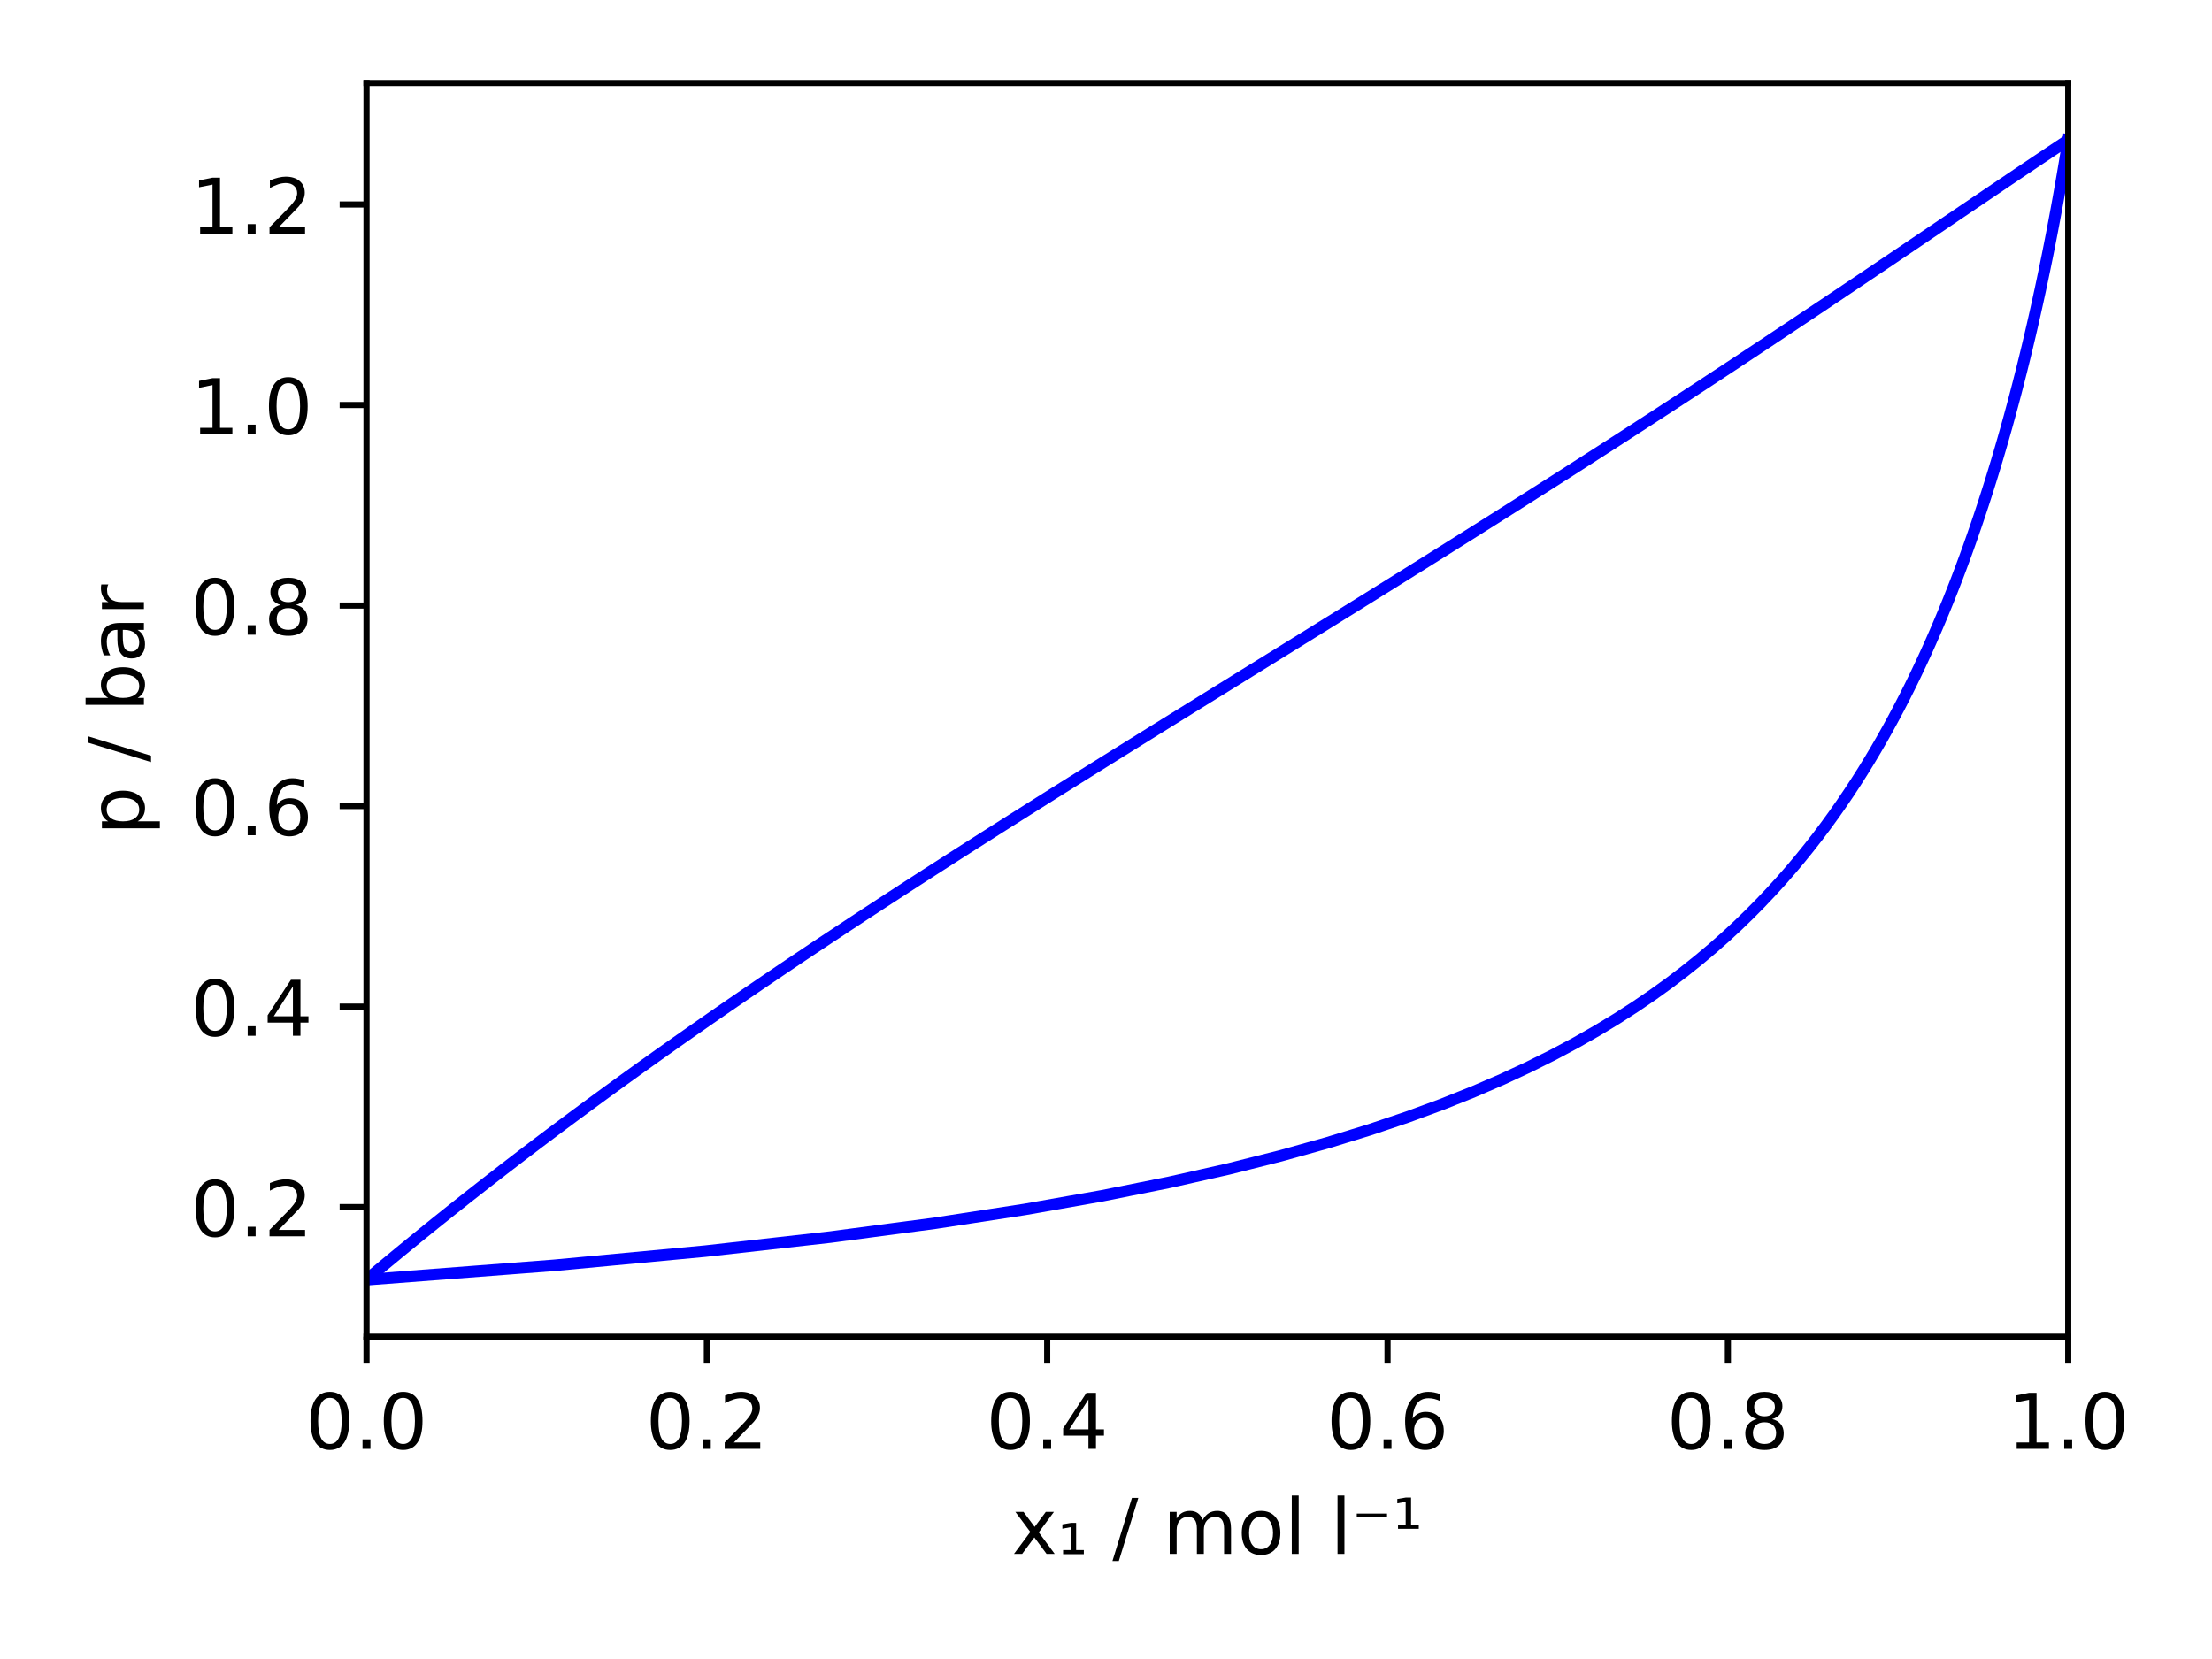
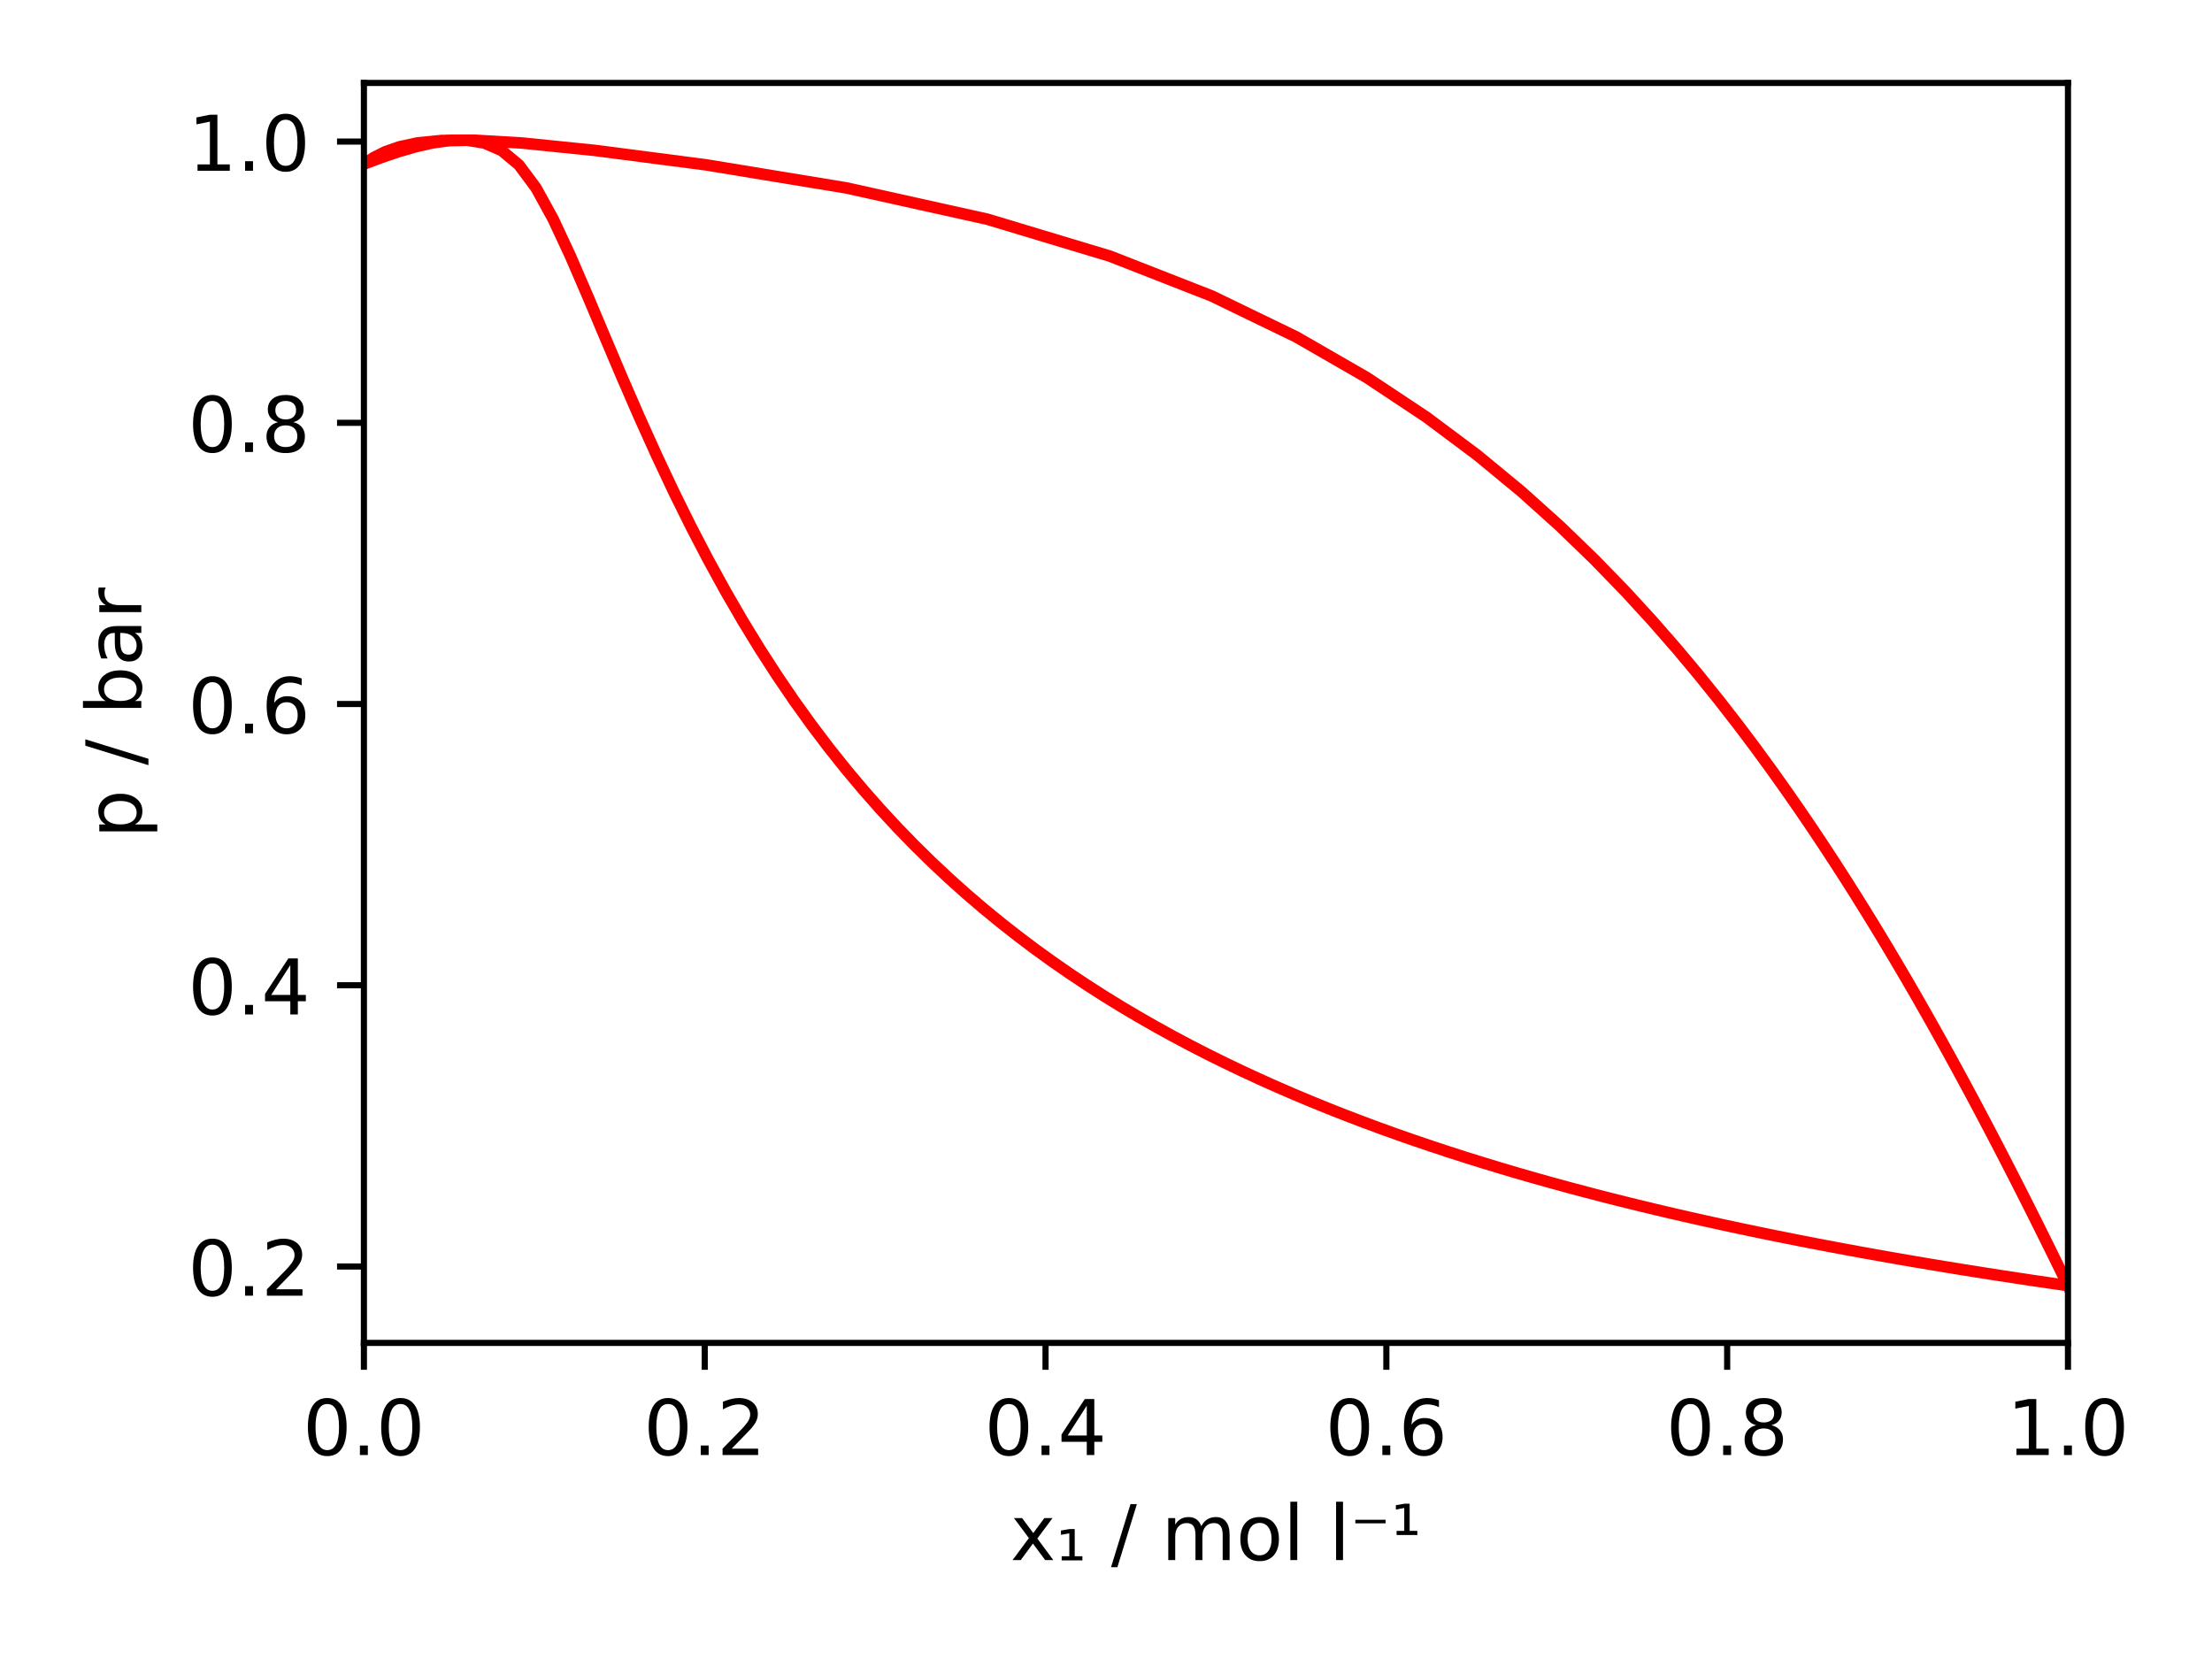
<svg xmlns="http://www.w3.org/2000/svg" xmlns:xlink="http://www.w3.org/1999/xlink" width="288pt" height="216pt" viewBox="0 0 288 216" version="1.1">
  <defs>
    <style type="text/css">*{stroke-linejoin: round; stroke-linecap: butt}</style>
  </defs>
  <g id="figure_1">
    <g id="patch_1">
      <path d="M 0 216  L 288 216  L 288 0  L 0 0  z " style="fill: #ffffff" />
    </g>
    <g id="axes_1">
      <g id="patch_2">
-         <path d="M 47.72 174.04  L 269.28 174.04  L 269.28 10.8  L 47.72 10.8  z " style="fill: #ffffff" />
+         <path d="M 47.381 174.844  L 269.248 174.844  L 269.248 10.8  L 47.381 10.8  z " style="fill: #ffffff" />
      </g>
      <g id="matplotlib.axis_1">
        <g id="xtick_1">
          <g id="line2d_1">
            <defs>
-               <path id="m10544e3019" d="M 0 0  L 0 3.5  " style="stroke: #000000; stroke-width: 0.8" />
-             </defs>
-             <g>
-               <use xlink:href="#m10544e3019" x="47.72" y="174.04" style="stroke: #000000; stroke-width: 0.8" />
+               <path id="m09b4bd2b30" d="M 0 0  L 0 3.5  " style="stroke: #000000; stroke-width: 0.8" />
+             </defs>
+             <g>
+               <use xlink:href="#m09b4bd2b30" x="47.381" y="174.844" style="stroke: #000000; stroke-width: 0.8" />
            </g>
          </g>
          <g id="text_1">
-             <g transform="translate(39.76844 188.6384) scale(0.1 -0.1)">
+             <g transform="translate(39.42969 189.4422) scale(0.1 -0.1)">
              <defs>
                <path id="DejaVuSans-30" d="M 2034 4250  Q 1547 4250 1301 3770  Q 1056 3291 1056 2328  Q 1056 1369 1301 889  Q 1547 409 2034 409  Q 2525 409 2770 889  Q 3016 1369 3016 2328  Q 3016 3291 2770 3770  Q 2525 4250 2034 4250  z M 2034 4750  Q 2819 4750 3233 4129  Q 3647 3509 3647 2328  Q 3647 1150 3233 529  Q 2819 -91 2034 -91  Q 1250 -91 836 529  Q 422 1150 422 2328  Q 422 3509 836 4129  Q 1250 4750 2034 4750  z " transform="scale(0.015625)" />
                <path id="DejaVuSans-2e" d="M 684 794  L 1344 794  L 1344 0  L 684 0  L 684 794  z " transform="scale(0.015625)" />
              </defs>
              <use xlink:href="#DejaVuSans-30" />
              <use xlink:href="#DejaVuSans-2e" transform="translate(63.62305 0)" />
              <use xlink:href="#DejaVuSans-30" transform="translate(95.41016 0)" />
            </g>
          </g>
        </g>
        <g id="xtick_2">
          <g id="line2d_2">
            <g>
-               <use xlink:href="#m10544e3019" x="92.032" y="174.04" style="stroke: #000000; stroke-width: 0.8" />
+               <use xlink:href="#m09b4bd2b30" x="91.755" y="174.844" style="stroke: #000000; stroke-width: 0.8" />
            </g>
          </g>
          <g id="text_2">
-             <g transform="translate(84.08044 188.6384) scale(0.1 -0.1)">
+             <g transform="translate(83.80312 189.4422) scale(0.1 -0.1)">
              <defs>
                <path id="DejaVuSans-32" d="M 1228 531  L 3431 531  L 3431 0  L 469 0  L 469 531  Q 828 903 1448 1529  Q 2069 2156 2228 2338  Q 2531 2678 2651 2914  Q 2772 3150 2772 3378  Q 2772 3750 2511 3984  Q 2250 4219 1831 4219  Q 1534 4219 1204 4116  Q 875 4013 500 3803  L 500 4441  Q 881 4594 1212 4672  Q 1544 4750 1819 4750  Q 2544 4750 2975 4387  Q 3406 4025 3406 3419  Q 3406 3131 3298 2873  Q 3191 2616 2906 2266  Q 2828 2175 2409 1742  Q 1991 1309 1228 531  z " transform="scale(0.015625)" />
              </defs>
              <use xlink:href="#DejaVuSans-30" />
              <use xlink:href="#DejaVuSans-2e" transform="translate(63.62305 0)" />
              <use xlink:href="#DejaVuSans-32" transform="translate(95.41016 0)" />
            </g>
          </g>
        </g>
        <g id="xtick_3">
          <g id="line2d_3">
            <g>
-               <use xlink:href="#m10544e3019" x="136.344" y="174.04" style="stroke: #000000; stroke-width: 0.8" />
+               <use xlink:href="#m09b4bd2b30" x="136.128" y="174.844" style="stroke: #000000; stroke-width: 0.8" />
            </g>
          </g>
          <g id="text_3">
-             <g transform="translate(128.3924 188.6384) scale(0.1 -0.1)">
+             <g transform="translate(128.1766 189.4422) scale(0.1 -0.1)">
              <defs>
                <path id="DejaVuSans-34" d="M 2419 4116  L 825 1625  L 2419 1625  L 2419 4116  z M 2253 4666  L 3047 4666  L 3047 1625  L 3713 1625  L 3713 1100  L 3047 1100  L 3047 0  L 2419 0  L 2419 1100  L 313 1100  L 313 1709  L 2253 4666  z " transform="scale(0.015625)" />
              </defs>
              <use xlink:href="#DejaVuSans-30" />
              <use xlink:href="#DejaVuSans-2e" transform="translate(63.62305 0)" />
              <use xlink:href="#DejaVuSans-34" transform="translate(95.41016 0)" />
            </g>
          </g>
        </g>
        <g id="xtick_4">
          <g id="line2d_4">
            <g>
-               <use xlink:href="#m10544e3019" x="180.656" y="174.04" style="stroke: #000000; stroke-width: 0.8" />
+               <use xlink:href="#m09b4bd2b30" x="180.502" y="174.844" style="stroke: #000000; stroke-width: 0.8" />
            </g>
          </g>
          <g id="text_4">
-             <g transform="translate(172.7044 188.6384) scale(0.1 -0.1)">
+             <g transform="translate(172.55 189.4422) scale(0.1 -0.1)">
              <defs>
                <path id="DejaVuSans-36" d="M 2113 2584  Q 1688 2584 1439 2293  Q 1191 2003 1191 1497  Q 1191 994 1439 701  Q 1688 409 2113 409  Q 2538 409 2786 701  Q 3034 994 3034 1497  Q 3034 2003 2786 2293  Q 2538 2584 2113 2584  z M 3366 4563  L 3366 3988  Q 3128 4100 2886 4159  Q 2644 4219 2406 4219  Q 1781 4219 1451 3797  Q 1122 3375 1075 2522  Q 1259 2794 1537 2939  Q 1816 3084 2150 3084  Q 2853 3084 3261 2657  Q 3669 2231 3669 1497  Q 3669 778 3244 343  Q 2819 -91 2113 -91  Q 1303 -91 875 529  Q 447 1150 447 2328  Q 447 3434 972 4092  Q 1497 4750 2381 4750  Q 2619 4750 2861 4703  Q 3103 4656 3366 4563  z " transform="scale(0.015625)" />
              </defs>
              <use xlink:href="#DejaVuSans-30" />
              <use xlink:href="#DejaVuSans-2e" transform="translate(63.62305 0)" />
              <use xlink:href="#DejaVuSans-36" transform="translate(95.41016 0)" />
            </g>
          </g>
        </g>
        <g id="xtick_5">
          <g id="line2d_5">
            <g>
-               <use xlink:href="#m10544e3019" x="224.968" y="174.04" style="stroke: #000000; stroke-width: 0.8" />
+               <use xlink:href="#m09b4bd2b30" x="224.875" y="174.844" style="stroke: #000000; stroke-width: 0.8" />
            </g>
          </g>
          <g id="text_5">
-             <g transform="translate(217.0164 188.6384) scale(0.1 -0.1)">
+             <g transform="translate(216.9234 189.4422) scale(0.1 -0.1)">
              <defs>
                <path id="DejaVuSans-38" d="M 2034 2216  Q 1584 2216 1326 1975  Q 1069 1734 1069 1313  Q 1069 891 1326 650  Q 1584 409 2034 409  Q 2484 409 2743 651  Q 3003 894 3003 1313  Q 3003 1734 2745 1975  Q 2488 2216 2034 2216  z M 1403 2484  Q 997 2584 770 2862  Q 544 3141 544 3541  Q 544 4100 942 4425  Q 1341 4750 2034 4750  Q 2731 4750 3128 4425  Q 3525 4100 3525 3541  Q 3525 3141 3298 2862  Q 3072 2584 2669 2484  Q 3125 2378 3379 2068  Q 3634 1759 3634 1313  Q 3634 634 3220 271  Q 2806 -91 2034 -91  Q 1263 -91 848 271  Q 434 634 434 1313  Q 434 1759 690 2068  Q 947 2378 1403 2484  z M 1172 3481  Q 1172 3119 1398 2916  Q 1625 2713 2034 2713  Q 2441 2713 2670 2916  Q 2900 3119 2900 3481  Q 2900 3844 2670 4047  Q 2441 4250 2034 4250  Q 1625 4250 1398 4047  Q 1172 3844 1172 3481  z " transform="scale(0.015625)" />
              </defs>
              <use xlink:href="#DejaVuSans-30" />
              <use xlink:href="#DejaVuSans-2e" transform="translate(63.62305 0)" />
              <use xlink:href="#DejaVuSans-38" transform="translate(95.41016 0)" />
            </g>
          </g>
        </g>
        <g id="xtick_6">
          <g id="line2d_6">
            <g>
-               <use xlink:href="#m10544e3019" x="269.28" y="174.04" style="stroke: #000000; stroke-width: 0.8" />
+               <use xlink:href="#m09b4bd2b30" x="269.248" y="174.844" style="stroke: #000000; stroke-width: 0.8" />
            </g>
          </g>
          <g id="text_6">
-             <g transform="translate(261.3284 188.6384) scale(0.1 -0.1)">
+             <g transform="translate(261.2969 189.4422) scale(0.1 -0.1)">
              <defs>
                <path id="DejaVuSans-31" d="M 794 531  L 1825 531  L 1825 4091  L 703 3866  L 703 4441  L 1819 4666  L 2450 4666  L 2450 531  L 3481 531  L 3481 0  L 794 0  L 794 531  z " transform="scale(0.015625)" />
              </defs>
              <use xlink:href="#DejaVuSans-31" />
              <use xlink:href="#DejaVuSans-2e" transform="translate(63.62305 0)" />
              <use xlink:href="#DejaVuSans-30" transform="translate(95.41016 0)" />
            </g>
          </g>
        </g>
        <g id="text_7">
-           <g transform="translate(131.7328 202.3166) scale(0.1 -0.1)">
+           <g transform="translate(131.5477 203.1203) scale(0.1 -0.1)">
            <defs>
              <path id="DejaVuSans-78" d="M 3513 3500  L 2247 1797  L 3578 0  L 2900 0  L 1881 1375  L 863 0  L 184 0  L 1544 1831  L 300 3500  L 978 3500  L 1906 2253  L 2834 3500  L 3513 3500  z " transform="scale(0.015625)" />
              <path id="DejaVuSans-2081" d="M 488 319  L 1125 319  L 1125 2229  L 428 2101  L 428 2463  L 1147 2585  L 1575 2585  L 1575 319  L 2216 319  L 2216 -24  L 488 -24  L 488 319  z " transform="scale(0.015625)" />
              <path id="DejaVuSans-20" transform="scale(0.015625)" />
              <path id="DejaVuSans-2f" d="M 1625 4666  L 2156 4666  L 531 -594  L 0 -594  L 1625 4666  z " transform="scale(0.015625)" />
              <path id="DejaVuSans-6d" d="M 3328 2828  Q 3544 3216 3844 3400  Q 4144 3584 4550 3584  Q 5097 3584 5394 3201  Q 5691 2819 5691 2113  L 5691 0  L 5113 0  L 5113 2094  Q 5113 2597 4934 2840  Q 4756 3084 4391 3084  Q 3944 3084 3684 2787  Q 3425 2491 3425 1978  L 3425 0  L 2847 0  L 2847 2094  Q 2847 2600 2669 2842  Q 2491 3084 2119 3084  Q 1678 3084 1418 2786  Q 1159 2488 1159 1978  L 1159 0  L 581 0  L 581 3500  L 1159 3500  L 1159 2956  Q 1356 3278 1631 3431  Q 1906 3584 2284 3584  Q 2666 3584 2933 3390  Q 3200 3197 3328 2828  z " transform="scale(0.015625)" />
              <path id="DejaVuSans-6f" d="M 1959 3097  Q 1497 3097 1228 2736  Q 959 2375 959 1747  Q 959 1119 1226 758  Q 1494 397 1959 397  Q 2419 397 2687 759  Q 2956 1122 2956 1747  Q 2956 2369 2687 2733  Q 2419 3097 1959 3097  z M 1959 3584  Q 2709 3584 3137 3096  Q 3566 2609 3566 1747  Q 3566 888 3137 398  Q 2709 -91 1959 -91  Q 1206 -91 779 398  Q 353 888 353 1747  Q 353 2609 779 3096  Q 1206 3584 1959 3584  z " transform="scale(0.015625)" />
              <path id="DejaVuSans-6c" d="M 603 4863  L 1178 4863  L 1178 0  L 603 0  L 603 4863  z " transform="scale(0.015625)" />
              <path id="DejaVuSans-207b" d="M 428 3359  L 2950 3359  L 2950 3063  L 428 3063  L 428 3359  z " transform="scale(0.015625)" />
              <path id="DejaVuSans-b9" d="M 488 2431  L 1125 2431  L 1125 4341  L 428 4213  L 428 4575  L 1147 4697  L 1575 4697  L 1575 2431  L 2216 2431  L 2216 2088  L 488 2088  L 488 2431  z " transform="scale(0.015625)" />
            </defs>
            <use xlink:href="#DejaVuSans-78" />
            <use xlink:href="#DejaVuSans-2081" transform="translate(59.17969 0)" />
            <use xlink:href="#DejaVuSans-20" transform="translate(99.26758 0)" />
            <use xlink:href="#DejaVuSans-2f" transform="translate(131.0547 0)" />
            <use xlink:href="#DejaVuSans-20" transform="translate(164.7461 0)" />
            <use xlink:href="#DejaVuSans-6d" transform="translate(196.5332 0)" />
            <use xlink:href="#DejaVuSans-6f" transform="translate(293.9453 0)" />
            <use xlink:href="#DejaVuSans-6c" transform="translate(355.127 0)" />
            <use xlink:href="#DejaVuSans-20" transform="translate(382.9102 0)" />
            <use xlink:href="#DejaVuSans-6c" transform="translate(414.6973 0)" />
            <use xlink:href="#DejaVuSans-207b" transform="translate(442.4805 0)" />
            <use xlink:href="#DejaVuSans-b9" transform="translate(495.2637 0)" />
          </g>
        </g>
      </g>
      <g id="matplotlib.axis_2">
        <g id="ytick_1">
          <g id="line2d_7">
            <defs>
-               <path id="me7f8bbed1d" d="M 0 0  L -3.5 0  " style="stroke: #000000; stroke-width: 0.8" />
-             </defs>
-             <g>
-               <use xlink:href="#me7f8bbed1d" x="47.72" y="157.166" style="stroke: #000000; stroke-width: 0.8" />
+               <path id="m61b6a90a4b" d="M 0 0  L -3.5 0  " style="stroke: #000000; stroke-width: 0.8" />
+             </defs>
+             <g>
+               <use xlink:href="#m61b6a90a4b" x="47.381" y="164.896" style="stroke: #000000; stroke-width: 0.8" />
            </g>
          </g>
          <g id="text_8">
-             <g transform="translate(24.81687 160.9648) scale(0.1 -0.1)">
+             <g transform="translate(24.47812 168.6949) scale(0.1 -0.1)">
              <use xlink:href="#DejaVuSans-30" />
              <use xlink:href="#DejaVuSans-2e" transform="translate(63.62305 0)" />
              <use xlink:href="#DejaVuSans-32" transform="translate(95.41016 0)" />
            </g>
          </g>
        </g>
        <g id="ytick_2">
          <g id="line2d_8">
            <g>
-               <use xlink:href="#me7f8bbed1d" x="47.72" y="131.057" style="stroke: #000000; stroke-width: 0.8" />
+               <use xlink:href="#m61b6a90a4b" x="47.381" y="128.28" style="stroke: #000000; stroke-width: 0.8" />
            </g>
          </g>
          <g id="text_9">
-             <g transform="translate(24.81687 134.8562) scale(0.1 -0.1)">
+             <g transform="translate(24.47812 132.0788) scale(0.1 -0.1)">
              <use xlink:href="#DejaVuSans-30" />
              <use xlink:href="#DejaVuSans-2e" transform="translate(63.62305 0)" />
              <use xlink:href="#DejaVuSans-34" transform="translate(95.41016 0)" />
            </g>
          </g>
        </g>
        <g id="ytick_3">
          <g id="line2d_9">
            <g>
-               <use xlink:href="#me7f8bbed1d" x="47.72" y="104.948" style="stroke: #000000; stroke-width: 0.8" />
+               <use xlink:href="#m61b6a90a4b" x="47.381" y="91.663" style="stroke: #000000; stroke-width: 0.8" />
            </g>
          </g>
          <g id="text_10">
-             <g transform="translate(24.81687 108.7476) scale(0.1 -0.1)">
+             <g transform="translate(24.47812 95.46267) scale(0.1 -0.1)">
              <use xlink:href="#DejaVuSans-30" />
              <use xlink:href="#DejaVuSans-2e" transform="translate(63.62305 0)" />
              <use xlink:href="#DejaVuSans-36" transform="translate(95.41016 0)" />
            </g>
          </g>
        </g>
        <g id="ytick_4">
          <g id="line2d_10">
            <g>
-               <use xlink:href="#me7f8bbed1d" x="47.72" y="78.84" style="stroke: #000000; stroke-width: 0.8" />
+               <use xlink:href="#m61b6a90a4b" x="47.381" y="55.047" style="stroke: #000000; stroke-width: 0.8" />
            </g>
          </g>
          <g id="text_11">
-             <g transform="translate(24.81687 82.63901) scale(0.1 -0.1)">
+             <g transform="translate(24.47812 58.84654) scale(0.1 -0.1)">
              <use xlink:href="#DejaVuSans-30" />
              <use xlink:href="#DejaVuSans-2e" transform="translate(63.62305 0)" />
              <use xlink:href="#DejaVuSans-38" transform="translate(95.41016 0)" />
            </g>
          </g>
        </g>
        <g id="ytick_5">
          <g id="line2d_11">
            <g>
-               <use xlink:href="#me7f8bbed1d" x="47.72" y="52.731" style="stroke: #000000; stroke-width: 0.8" />
+               <use xlink:href="#m61b6a90a4b" x="47.381" y="18.431" style="stroke: #000000; stroke-width: 0.8" />
            </g>
          </g>
          <g id="text_12">
-             <g transform="translate(24.81687 56.53043) scale(0.1 -0.1)">
+             <g transform="translate(24.47812 22.23041) scale(0.1 -0.1)">
              <use xlink:href="#DejaVuSans-31" />
              <use xlink:href="#DejaVuSans-2e" transform="translate(63.62305 0)" />
              <use xlink:href="#DejaVuSans-30" transform="translate(95.41016 0)" />
            </g>
          </g>
        </g>
-         <g id="ytick_6">
-           <g id="line2d_12">
-             <g>
-               <use xlink:href="#me7f8bbed1d" x="47.72" y="26.623" style="stroke: #000000; stroke-width: 0.8" />
-             </g>
-           </g>
-           <g id="text_13">
-             <g transform="translate(24.81687 30.42185) scale(0.1 -0.1)">
-               <use xlink:href="#DejaVuSans-31" />
-               <use xlink:href="#DejaVuSans-2e" transform="translate(63.62305 0)" />
-               <use xlink:href="#DejaVuSans-32" transform="translate(95.41016 0)" />
-             </g>
-           </g>
-         </g>
-         <g id="text_14">
-           <g transform="translate(18.73719 108.7505) rotate(-90) scale(0.1 -0.1)">
+         <g id="text_13">
+           <g transform="translate(18.39844 109.1523) rotate(-90) scale(0.1 -0.1)">
            <defs>
              <path id="DejaVuSans-70" d="M 1159 525  L 1159 -1331  L 581 -1331  L 581 3500  L 1159 3500  L 1159 2969  Q 1341 3281 1617 3432  Q 1894 3584 2278 3584  Q 2916 3584 3314 3078  Q 3713 2572 3713 1747  Q 3713 922 3314 415  Q 2916 -91 2278 -91  Q 1894 -91 1617 61  Q 1341 213 1159 525  z M 3116 1747  Q 3116 2381 2855 2742  Q 2594 3103 2138 3103  Q 1681 3103 1420 2742  Q 1159 2381 1159 1747  Q 1159 1113 1420 752  Q 1681 391 2138 391  Q 2594 391 2855 752  Q 3116 1113 3116 1747  z " transform="scale(0.015625)" />
              <path id="DejaVuSans-62" d="M 3116 1747  Q 3116 2381 2855 2742  Q 2594 3103 2138 3103  Q 1681 3103 1420 2742  Q 1159 2381 1159 1747  Q 1159 1113 1420 752  Q 1681 391 2138 391  Q 2594 391 2855 752  Q 3116 1113 3116 1747  z M 1159 2969  Q 1341 3281 1617 3432  Q 1894 3584 2278 3584  Q 2916 3584 3314 3078  Q 3713 2572 3713 1747  Q 3713 922 3314 415  Q 2916 -91 2278 -91  Q 1894 -91 1617 61  Q 1341 213 1159 525  L 1159 0  L 581 0  L 581 4863  L 1159 4863  L 1159 2969  z " transform="scale(0.015625)" />
              <path id="DejaVuSans-61" d="M 2194 1759  Q 1497 1759 1228 1600  Q 959 1441 959 1056  Q 959 750 1161 570  Q 1363 391 1709 391  Q 2188 391 2477 730  Q 2766 1069 2766 1631  L 2766 1759  L 2194 1759  z M 3341 1997  L 3341 0  L 2766 0  L 2766 531  Q 2569 213 2275 61  Q 1981 -91 1556 -91  Q 1019 -91 701 211  Q 384 513 384 1019  Q 384 1609 779 1909  Q 1175 2209 1959 2209  L 2766 2209  L 2766 2266  Q 2766 2663 2505 2880  Q 2244 3097 1772 3097  Q 1472 3097 1187 3025  Q 903 2953 641 2809  L 641 3341  Q 956 3463 1253 3523  Q 1550 3584 1831 3584  Q 2591 3584 2966 3190  Q 3341 2797 3341 1997  z " transform="scale(0.015625)" />
              <path id="DejaVuSans-72" d="M 2631 2963  Q 2534 3019 2420 3045  Q 2306 3072 2169 3072  Q 1681 3072 1420 2755  Q 1159 2438 1159 1844  L 1159 0  L 581 0  L 581 3500  L 1159 3500  L 1159 2956  Q 1341 3275 1631 3429  Q 1922 3584 2338 3584  Q 2397 3584 2469 3576  Q 2541 3569 2628 3553  L 2631 2963  z " transform="scale(0.015625)" />
            </defs>
            <use xlink:href="#DejaVuSans-70" />
            <use xlink:href="#DejaVuSans-20" transform="translate(63.47656 0)" />
            <use xlink:href="#DejaVuSans-2f" transform="translate(95.26367 0)" />
            <use xlink:href="#DejaVuSans-20" transform="translate(128.9551 0)" />
            <use xlink:href="#DejaVuSans-62" transform="translate(160.7422 0)" />
            <use xlink:href="#DejaVuSans-61" transform="translate(224.2188 0)" />
            <use xlink:href="#DejaVuSans-72" transform="translate(285.498 0)" />
          </g>
        </g>
      </g>
+       <g id="line2d_12">
+         <path d="M 47.381 21.364  L 49.622 20.519  L 51.863 19.758  L 54.104 19.107  L 56.346 18.6  L 58.587 18.291  L 60.828 18.257  L 63.069 18.623  L 65.31 19.592  L 67.551 21.458  L 69.792 24.467  L 72.033 28.546  L 74.274 33.355  L 76.515 38.544  L 78.756 43.861  L 80.997 49.145  L 83.239 54.299  L 85.48 59.269  L 87.721 64.025  L 89.962 68.557  L 92.203 72.862  L 94.444 76.945  L 96.685 80.814  L 98.926 84.479  L 101.167 87.952  L 103.408 91.243  L 105.649 94.363  L 107.89 97.325  L 110.132 100.136  L 112.373 102.809  L 114.614 105.351  L 116.855 107.772  L 119.096 110.078  L 121.337 112.278  L 123.578 114.378  L 125.819 116.384  L 128.06 118.303  L 130.301 120.139  L 132.542 121.898  L 134.783 123.585  L 137.025 125.202  L 139.266 126.756  L 141.507 128.248  L 143.748 129.683  L 145.989 131.064  L 148.23 132.393  L 150.471 133.674  L 152.712 134.909  L 154.953 136.101  L 157.194 137.251  L 159.435 138.361  L 161.676 139.434  L 163.918 140.472  L 166.159 141.476  L 168.4 142.448  L 170.641 143.389  L 172.882 144.301  L 175.123 145.185  L 177.364 146.042  L 179.605 146.874  L 181.846 147.681  L 184.087 148.465  L 186.328 149.226  L 188.569 149.966  L 190.811 150.686  L 193.052 151.386  L 195.293 152.067  L 197.534 152.73  L 199.775 153.375  L 202.016 154.003  L 204.257 154.616  L 206.498 155.213  L 208.739 155.795  L 210.98 156.362  L 213.221 156.916  L 215.462 157.456  L 217.704 157.984  L 219.945 158.499  L 222.186 159.002  L 224.427 159.493  L 226.668 159.973  L 228.909 160.443  L 231.15 160.902  L 233.391 161.35  L 235.632 161.789  L 237.873 162.219  L 240.114 162.639  L 242.355 163.051  L 244.597 163.454  L 246.838 163.848  L 249.079 164.235  L 251.32 164.614  L 253.561 164.985  L 255.802 165.348  L 258.043 165.705  L 260.284 166.054  L 262.525 166.397  L 264.766 166.734  L 267.007 167.063  L 269.248 167.387  " clip-path="url(#p3550875c06)" style="fill: none; stroke: #ff0000; stroke-width: 1.5; stroke-linecap: square" />
+       </g>
      <g id="line2d_13">
-         <path d="M 47.72 166.62  L 49.958 164.747  L 52.196 162.896  L 54.434 161.066  L 56.672 159.256  L 58.91 157.466  L 61.148 155.694  L 63.386 153.941  L 65.624 152.207  L 67.862 150.489  L 70.1 148.788  L 72.338 147.104  L 74.576 145.436  L 76.814 143.783  L 79.052 142.144  L 81.29 140.521  L 83.528 138.91  L 85.766 137.314  L 88.004 135.73  L 90.242 134.159  L 92.48 132.599  L 94.718 131.051  L 96.956 129.514  L 99.194 127.988  L 101.432 126.472  L 103.669 124.966  L 105.907 123.469  L 108.145 121.981  L 110.383 120.502  L 112.621 119.03  L 114.859 117.567  L 117.097 116.11  L 119.335 114.661  L 121.573 113.218  L 123.811 111.781  L 126.049 110.35  L 128.287 108.925  L 130.525 107.504  L 132.763 106.089  L 135.001 104.677  L 137.239 103.269  L 139.477 101.865  L 141.715 100.465  L 143.953 99.067  L 146.191 97.672  L 148.429 96.279  L 150.667 94.888  L 152.905 93.498  L 155.143 92.11  L 157.381 90.723  L 159.619 89.337  L 161.857 87.95  L 164.095 86.564  L 166.333 85.178  L 168.571 83.791  L 170.809 82.403  L 173.047 81.014  L 175.285 79.624  L 177.523 78.232  L 179.761 76.838  L 181.999 75.443  L 184.237 74.044  L 186.475 72.643  L 188.713 71.239  L 190.951 69.833  L 193.189 68.422  L 195.427 67.009  L 197.665 65.591  L 199.903 64.17  L 202.141 62.745  L 204.379 61.315  L 206.617 59.882  L 208.855 58.443  L 211.093 57.001  L 213.331 55.553  L 215.568 54.101  L 217.806 52.644  L 220.044 51.183  L 222.282 49.717  L 224.52 48.246  L 226.758 46.77  L 228.996 45.289  L 231.234 43.805  L 233.472 42.315  L 235.71 40.822  L 237.948 39.325  L 240.186 37.824  L 242.424 36.32  L 244.662 34.813  L 246.9 33.304  L 249.138 31.792  L 251.376 30.279  L 253.614 28.766  L 255.852 27.252  L 258.09 25.739  L 260.328 24.228  L 262.566 22.719  L 264.804 21.214  L 267.042 19.714  L 269.28 18.22  " clip-path="url(#pd8921e020c)" style="fill: none; stroke: #0000ff; stroke-width: 1.5; stroke-linecap: square" />
-       </g>
-       <g id="line2d_14">
-         <path d="M 47.72 166.62  L 72.12 164.747  L 91.844 162.896  L 108.123 161.066  L 121.792 159.256  L 133.434 157.466  L 143.473 155.694  L 152.221 153.941  L 159.914 152.207  L 166.734 150.489  L 172.824 148.788  L 178.297 147.104  L 183.244 145.436  L 187.738 143.783  L 191.84 142.144  L 195.601 140.521  L 199.062 138.91  L 202.26 137.314  L 205.224 135.73  L 207.98 134.159  L 210.549 132.599  L 212.952 131.051  L 215.204 129.514  L 217.32 127.988  L 219.313 126.472  L 221.193 124.966  L 222.971 123.469  L 224.656 121.981  L 226.255 120.502  L 227.774 119.03  L 229.221 117.567  L 230.601 116.11  L 231.919 114.661  L 233.179 113.218  L 234.386 111.781  L 235.543 110.35  L 236.654 108.925  L 237.721 107.504  L 238.749 106.089  L 239.738 104.677  L 240.692 103.269  L 241.613 101.865  L 242.502 100.465  L 243.362 99.067  L 244.194 97.672  L 245 96.279  L 245.782 94.888  L 246.54 93.498  L 247.276 92.11  L 247.991 90.723  L 248.687 89.337  L 249.363 87.95  L 250.022 86.564  L 250.663 85.178  L 251.288 83.791  L 251.898 82.403  L 252.493 81.014  L 253.074 79.624  L 253.642 78.232  L 254.196 76.838  L 254.739 75.443  L 255.269 74.044  L 255.788 72.643  L 256.296 71.239  L 256.793 69.833  L 257.281 68.422  L 257.758 67.009  L 258.226 65.591  L 258.685 64.17  L 259.135 62.745  L 259.576 61.315  L 260.009 59.882  L 260.434 58.443  L 260.851 57.001  L 261.261 55.553  L 261.662 54.101  L 262.057 52.644  L 262.444 51.183  L 262.824 49.717  L 263.197 48.246  L 263.564 46.77  L 263.923 45.289  L 264.276 43.805  L 264.623 42.315  L 264.963 40.822  L 265.296 39.325  L 265.623 37.824  L 265.943 36.32  L 266.257 34.813  L 266.565 33.304  L 266.866 31.792  L 267.161 30.279  L 267.449 28.766  L 267.73 27.252  L 268.006 25.739  L 268.274 24.228  L 268.536 22.719  L 268.791 21.214  L 269.039 19.714  L 269.28 18.22  " clip-path="url(#pd8921e020c)" style="fill: none; stroke: #0000ff; stroke-width: 1.5; stroke-linecap: square" />
+         <path d="M 47.381 21.364  L 48.644 20.519  L 50.162 19.758  L 52.031 19.107  L 54.396 18.6  L 57.504 18.291  L 61.78 18.257  L 68 18.623  L 77.525 19.592  L 91.885 21.458  L 110.191 24.467  L 128.565 28.546  L 144.525 33.355  L 157.781 38.544  L 168.758 43.861  L 177.935 49.145  L 185.699 54.299  L 192.35 59.269  L 198.112 64.025  L 203.153 68.557  L 207.605 72.862  L 211.569 76.945  L 215.119 80.814  L 218.322 84.479  L 221.226 87.952  L 223.872 91.243  L 226.296 94.363  L 228.524 97.325  L 230.579 100.136  L 232.482 102.809  L 234.251 105.351  L 235.898 107.772  L 237.435 110.078  L 238.876 112.278  L 240.228 114.378  L 241.499 116.384  L 242.697 118.303  L 243.828 120.139  L 244.898 121.898  L 245.912 123.585  L 246.873 125.202  L 247.787 126.756  L 248.657 128.248  L 249.486 129.683  L 250.276 131.064  L 251.031 132.393  L 251.753 133.674  L 252.444 134.909  L 253.106 136.101  L 253.741 137.251  L 254.35 138.361  L 254.936 139.434  L 255.499 140.472  L 256.041 141.476  L 256.563 142.448  L 257.067 143.389  L 257.552 144.301  L 258.02 145.185  L 258.473 146.042  L 258.91 146.874  L 259.333 147.681  L 259.742 148.465  L 260.138 149.226  L 260.522 149.966  L 260.894 150.686  L 261.254 151.386  L 261.604 152.067  L 261.944 152.73  L 262.274 153.375  L 262.594 154.003  L 262.906 154.616  L 263.208 155.213  L 263.503 155.795  L 263.79 156.362  L 264.069 156.916  L 264.341 157.456  L 264.605 157.984  L 264.863 158.499  L 265.115 159.002  L 265.36 159.493  L 265.6 159.973  L 265.833 160.443  L 266.061 160.902  L 266.284 161.35  L 266.501 161.789  L 266.714 162.219  L 266.922 162.639  L 267.125 163.051  L 267.323 163.454  L 267.517 163.848  L 267.707 164.235  L 267.893 164.614  L 268.075 164.985  L 268.253 165.348  L 268.428 165.705  L 268.599 166.054  L 268.766 166.397  L 268.93 166.734  L 269.091 167.063  L 269.248 167.387  " clip-path="url(#p3550875c06)" style="fill: none; stroke: #ff0000; stroke-width: 1.5; stroke-linecap: square" />
      </g>
      <g id="patch_3">
-         <path d="M 47.72 174.04  L 47.72 10.8  " style="fill: none; stroke: #000000; stroke-width: 0.8; stroke-linejoin: miter; stroke-linecap: square" />
+         <path d="M 47.381 174.844  L 47.381 10.8  " style="fill: none; stroke: #000000; stroke-width: 0.8; stroke-linejoin: miter; stroke-linecap: square" />
      </g>
      <g id="patch_4">
-         <path d="M 269.28 174.04  L 269.28 10.8  " style="fill: none; stroke: #000000; stroke-width: 0.8; stroke-linejoin: miter; stroke-linecap: square" />
+         <path d="M 269.248 174.844  L 269.248 10.8  " style="fill: none; stroke: #000000; stroke-width: 0.8; stroke-linejoin: miter; stroke-linecap: square" />
      </g>
      <g id="patch_5">
-         <path d="M 47.72 174.04  L 269.28 174.04  " style="fill: none; stroke: #000000; stroke-width: 0.8; stroke-linejoin: miter; stroke-linecap: square" />
+         <path d="M 47.381 174.844  L 269.248 174.844  " style="fill: none; stroke: #000000; stroke-width: 0.8; stroke-linejoin: miter; stroke-linecap: square" />
      </g>
      <g id="patch_6">
-         <path d="M 47.72 10.8  L 269.28 10.8  " style="fill: none; stroke: #000000; stroke-width: 0.8; stroke-linejoin: miter; stroke-linecap: square" />
+         <path d="M 47.381 10.8  L 269.248 10.8  " style="fill: none; stroke: #000000; stroke-width: 0.8; stroke-linejoin: miter; stroke-linecap: square" />
      </g>
    </g>
  </g>
  <defs>
-     <clipPath id="pd8921e020c">
-       <rect x="47.72" y="10.8" width="221.56" height="163.24" />
+     <clipPath id="p3550875c06">
+       <rect x="47.381" y="10.8" width="221.867" height="164.044" />
    </clipPath>
  </defs>
</svg>
